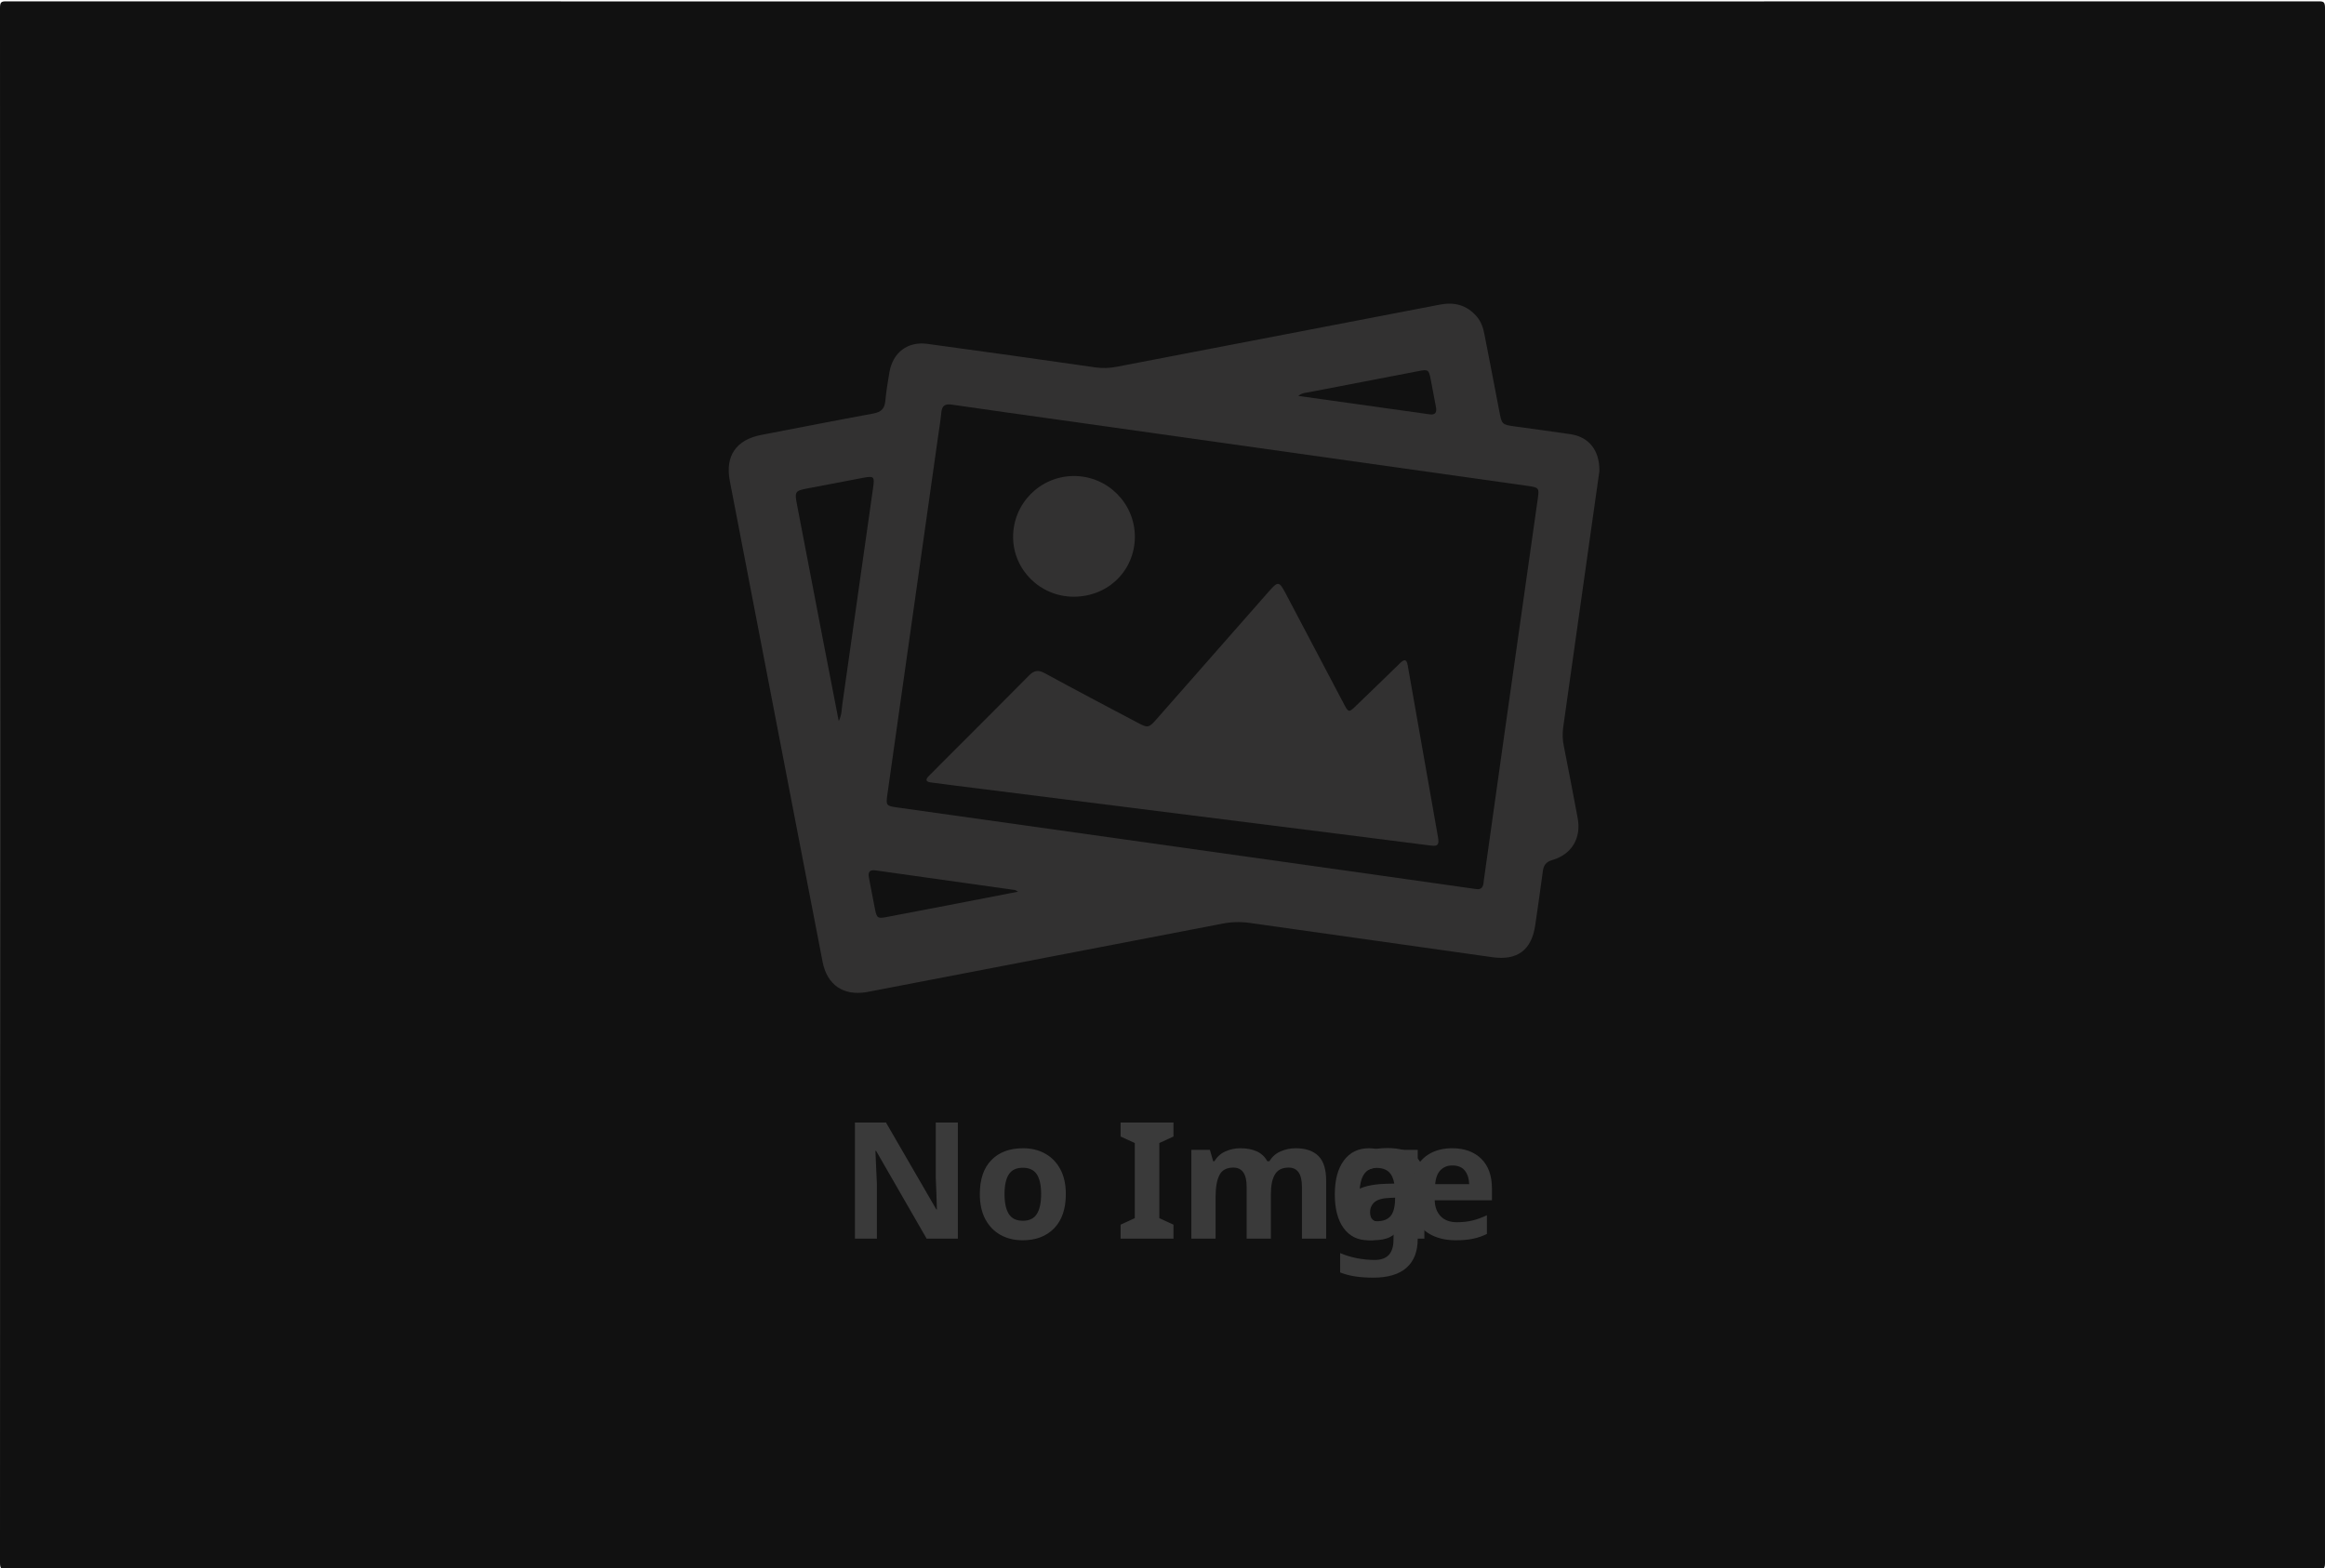
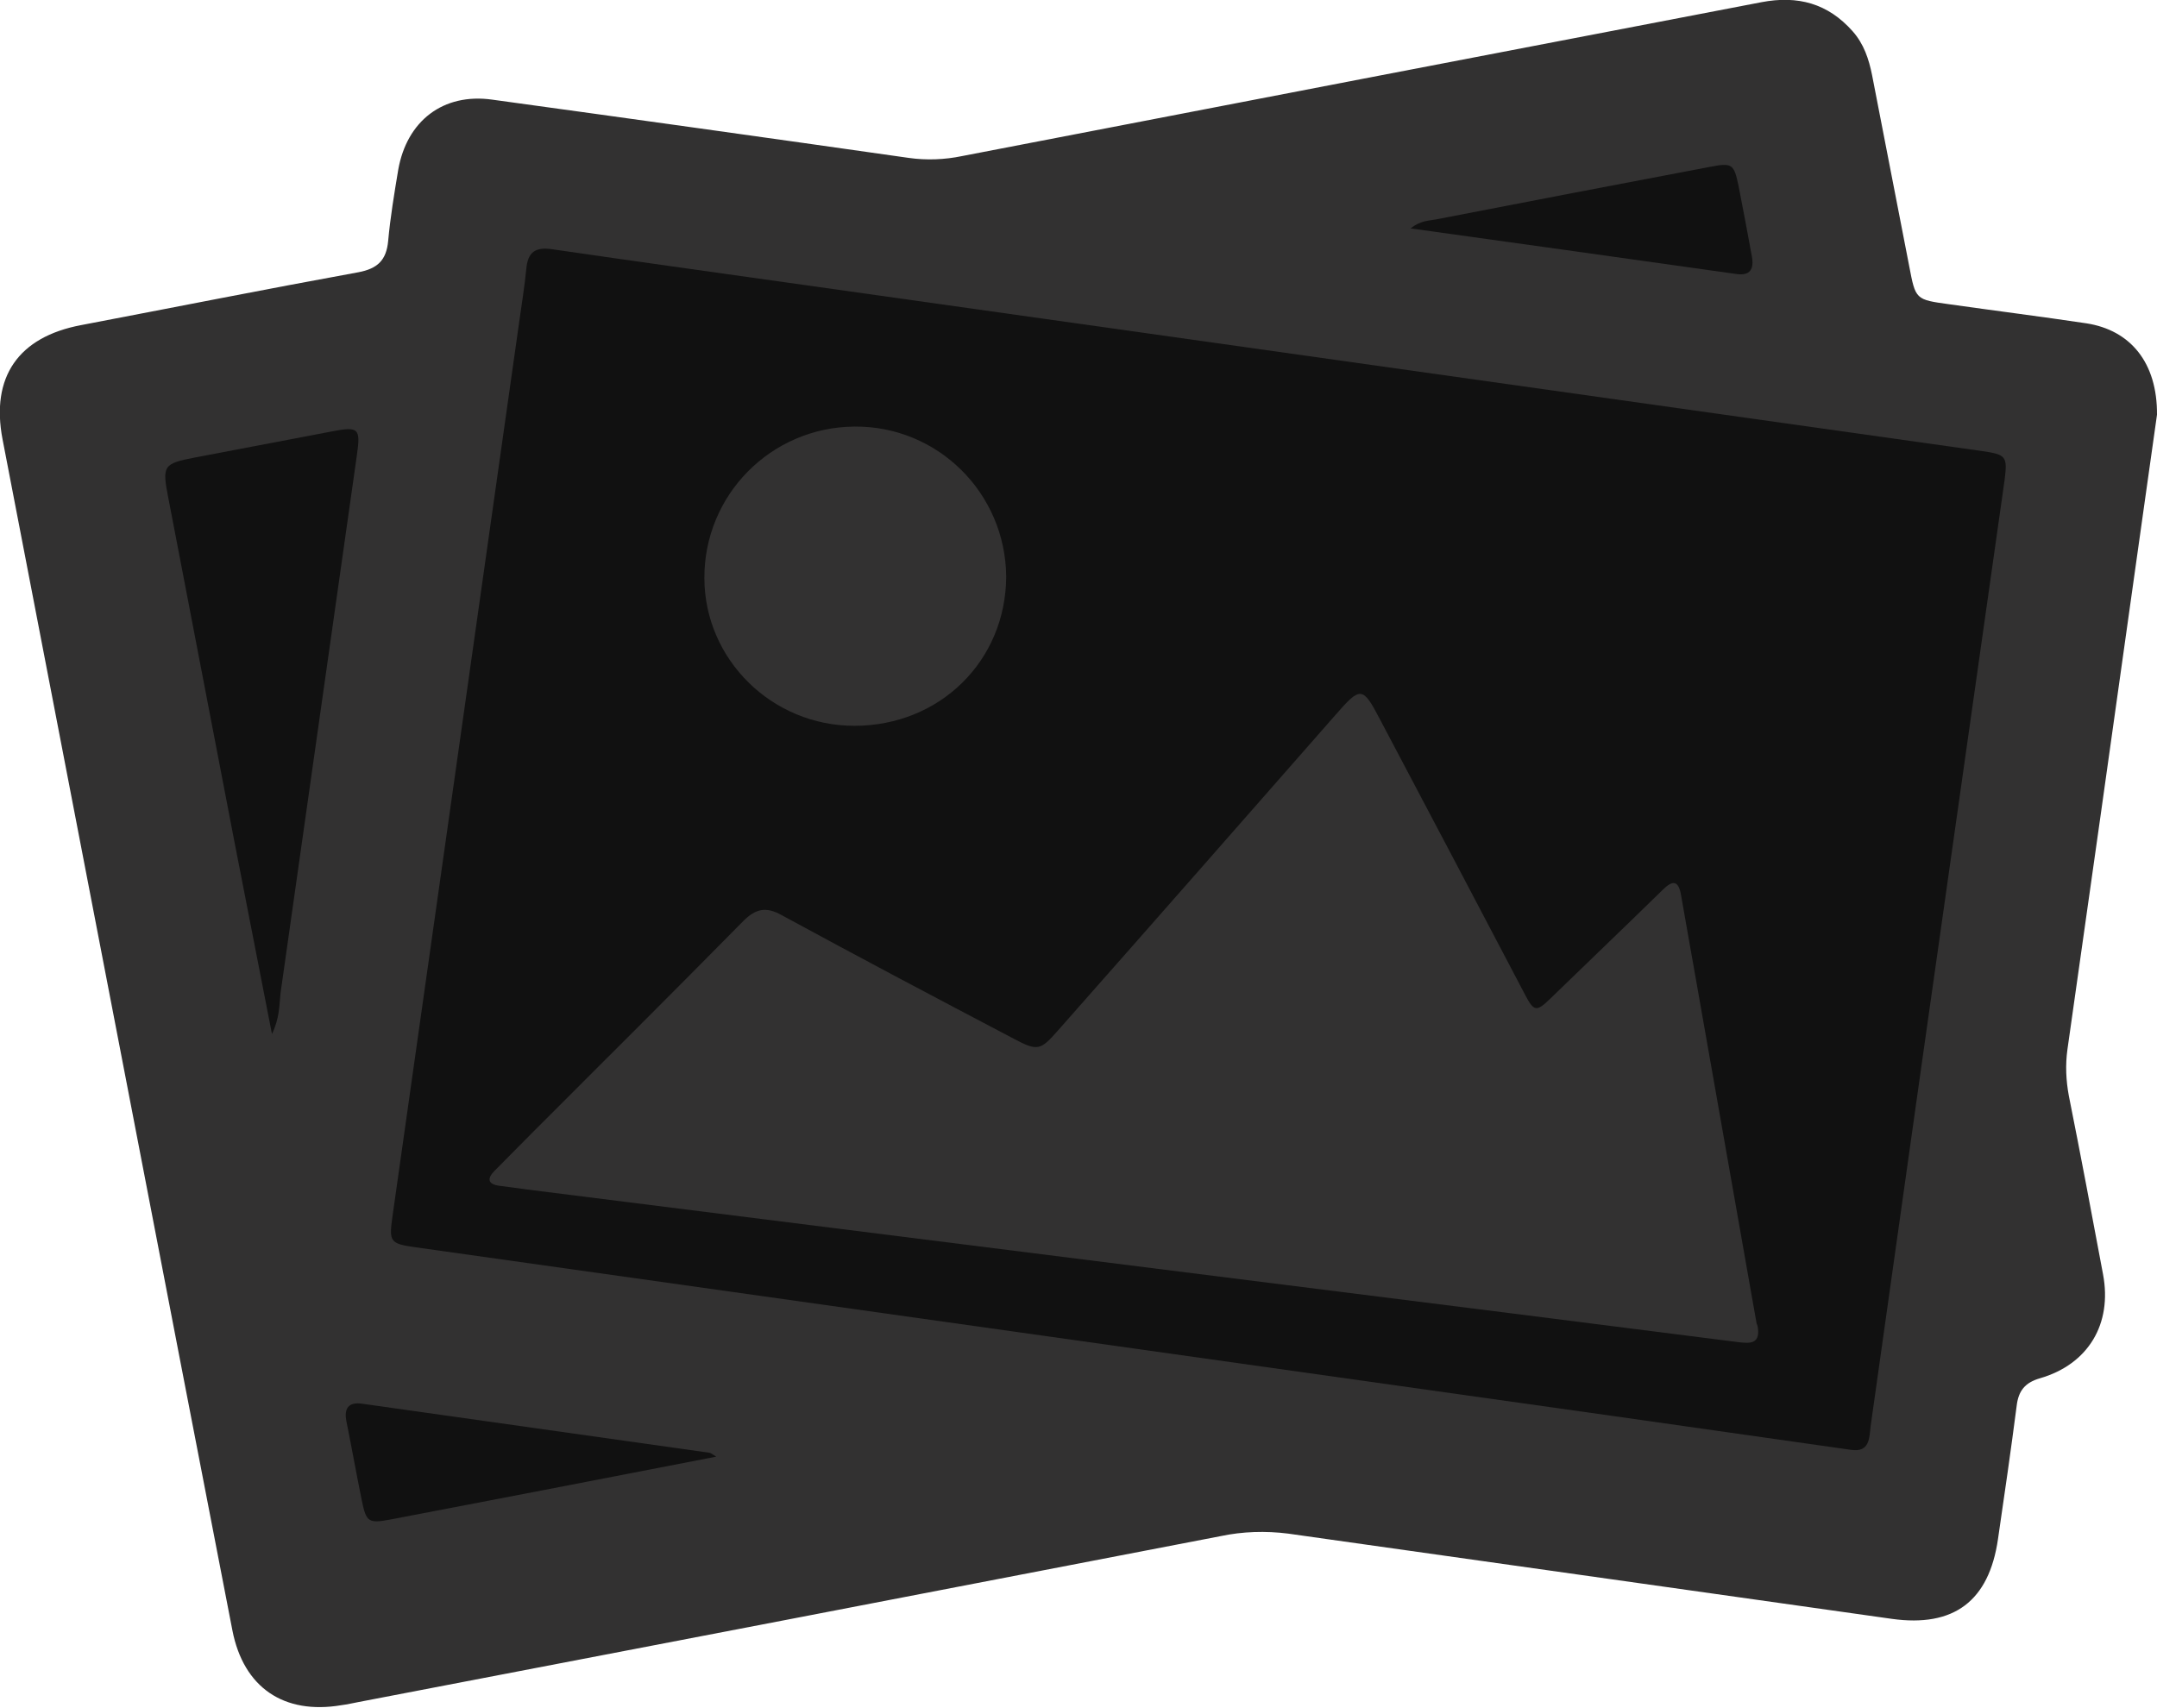
- <svg xmlns="http://www.w3.org/2000/svg" id="adfba595-829f-45e2-bf37-07dab0b3ad21" data-name="Layer 1" viewBox="0 0 1601.41 1079.86">
-   <defs>
-     <style>.bfc07e31-165d-45df-82f8-3fc5aa8e3118{fill:#111;}.ab7db690-5d03-46be-87ed-573771648218{fill:#323131;}.ac8f8dc0-73e8-4ace-b91c-200e442403ef{font-size:112px;fill:#3a3a3a;font-family:Calibri-Bold, Calibri;font-weight:700;}.acf2b96f-c137-4b0e-9526-0b1b5e12b3ba{letter-spacing:-0.01em;}</style>
-   </defs>
-   <path class="bfc07e31-165d-45df-82f8-3fc5aa8e3118" d="M800.29,1080.84q-398.23,0-796.46.1c-3.13,0-3.83-.85-3.83-4.6Q.12,540.93,0,5.52C0,1.77.7.93,3.83.93q796.88.13,1593.75,0c3.12,0,3.83.84,3.83,4.59q-.14,535.41,0,1070.82c0,3.75-.7,4.6-3.83,4.6Q1198.93,1080.79,800.29,1080.84Z" />
-   <path class="ab7db690-5d03-46be-87ed-573771648218" d="M1101.63,324.49c-1.94,13.71-4.2,29.54-6.43,45.38Q1086,435.43,1076.69,501a37.9,37.9,0,0,0,.44,12.88q4.9,24.76,9.54,49.58c2.59,13.8-4.08,25-17.46,28.9-4.2,1.21-6,3.49-6.52,7.62-1.63,12.39-3.45,24.75-5.23,37.12-2.48,17.27-12.26,24.62-29.53,22.19q-83.88-11.82-167.76-23.7a56.5,56.5,0,0,0-18.85.72Q721.56,659.39,601.8,682.4c-1.64.32-3.27.66-4.91.94-16,2.71-27.18-4.92-30.29-20.81-5.05-25.83-10-51.69-15-77.54q-24.46-126.87-48.92-253.73c-3.33-17.27,4.36-28.38,21.78-31.72,25.69-4.93,51.35-10,77.08-14.72,5.34-1,7.77-3.3,8.26-8.68.59-6.63,1.72-13.22,2.82-19.79C615,242.8,625.1,235,638.75,236.84q57.94,7.88,115.82,16.22a44.34,44.34,0,0,0,14.85-.49q111.17-21.43,222.35-42.76c10-1.94,18.44.27,25.26,8.06,3.08,3.52,4.51,7.72,5.37,12.19,3.44,17.66,6.92,35.32,10.26,53,1.77,9.35,1.66,9.38,11.23,10.72,12.7,1.78,25.43,3.41,38.11,5.33C1094.28,301,1101.81,310,1101.63,324.49Z" />
-   <path class="bfc07e31-165d-45df-82f8-3fc5aa8e3118" d="M1016.61,612.34q-33.4-4.73-66.82-9.47Q783.73,579.48,617.65,556.1c-7.15-1-7.5-1.5-6.49-8.61q17.6-124.23,35.2-248.46c.7-4.95,1.52-9.89,2-14.86.43-4.7,2.47-6.18,7.24-5.48,25.39,3.74,50.81,7.22,76.22,10.8L1053,334.78c6.78,1,7.22,1.44,6.25,8.26q-11.55,81.4-23.09,162.83-7.08,50-14.07,100C1021.68,609,1021.91,613.09,1016.61,612.34Z" />
-   <path class="bfc07e31-165d-45df-82f8-3fc5aa8e3118" d="M577.71,496.66c-3.67-18.87-7.09-36.34-10.45-53.82q-9.16-47.59-18.29-95.2c-1.75-9.08-1.41-9.6,7.44-11.28q18.9-3.57,37.79-7.2c7.71-1.48,8.28-1,7.2,6.61q-10.59,74.7-21.23,149.39C579.68,488.57,579.9,492.13,577.71,496.66Z" />
-   <path class="bfc07e31-165d-45df-82f8-3fc5aa8e3118" d="M701.13,614.19c-16.67,3.23-32.32,6.28-48,9.3q-21.31,4.11-42.65,8.16c-5.87,1.11-6.57.66-7.75-5.21-1.48-7.34-2.83-14.71-4.25-22.06-.7-3.63.46-5.46,4.46-4.9q48.16,6.81,96.35,13.58C699.62,613.1,699.87,613.39,701.13,614.19Z" />
-   <path class="bfc07e31-165d-45df-82f8-3fc5aa8e3118" d="M894.2,272.69c2.8-2.16,5-2.11,7.11-2.51q38-7.38,76.08-14.64c6.22-1.19,6.72-.86,8,5.45,1.3,6.54,2.5,13.09,3.71,19.65.62,3.35-.53,5.28-4.24,4.76C955,281.23,925.16,277,894.2,272.69Z" />
-   <path class="ab7db690-5d03-46be-87ed-573771648218" d="M990.73,578.72c.39,4.21-2.27,4-5.19,3.68q-31.47-4-63-8L656.35,540.9c-5.12-.64-10.24-1.31-15.36-2-3.3-.44-3.64-1.95-1.43-4.22,3.61-3.69,7.27-7.33,10.93-11,19.43-19.44,38.94-38.8,58.24-58.38,3.51-3.55,6.36-4.08,10.84-1.64,21.35,11.62,42.87,22.95,64.37,34.31,6.57,3.48,7.42,3.33,12.33-2.25q38.65-43.85,77.19-87.78c6.91-7.89,7.48-7.94,12.33,1.28Q906,447.5,926.11,485.73c2.55,4.83,3.19,4.93,7.14,1.12,10.42-10.06,20.87-20.1,31.23-30.23,2.82-2.76,4.37-2.58,5.09,1.51q10.47,59.55,21,119.1C990.64,577.72,990.68,578.22,990.73,578.72Z" />
-   <path class="ab7db690-5d03-46be-87ed-573771648218" d="M739.54,411c-22.92,0-41.59-18.35-41.74-40.95a41.94,41.94,0,0,1,83.88-.49C781.64,393,763.25,411,739.54,411Z" />
-   <text class="ac8f8dc0-73e8-4ace-b91c-200e442403ef" transform="translate(578.78 853.14)">No Ima<tspan class="acf2b96f-c137-4b0e-9526-0b1b5e12b3ba" x="335.56" y="0">g</tspan>
-     <tspan x="387.46" y="0">e</tspan>
-   </text>
+ <svg xmlns="http://www.w3.org/2000/svg" x="0px" y="0px" viewBox="0 0 599.6 474.7" style="enable-background:new 0 0 599.6 474.7;" xml:space="preserve">
+   <style type="text/css">
+         .st0{fill:#323131;}
+         .st1{fill:#111111;}
+     </style>
+   <g>
+     <path class="st0" d="M599.6,115.3c-1.9,13.7-4.2,29.5-6.4,45.4c-6.1,43.7-12.3,87.4-18.5,131.1c-0.6,4.3-0.4,8.6,0.4,12.9             c3.3,16.5,6.4,33,9.5,49.6c2.6,13.8-4.1,25-17.5,28.9c-4.2,1.2-6,3.5-6.5,7.6c-1.6,12.4-3.4,24.8-5.2,37.1             c-2.5,17.3-12.3,24.6-29.5,22.2c-55.9-7.9-111.8-15.8-167.8-23.7c-6.3-0.8-12.7-0.6-18.8,0.7c-79.8,15.4-159.7,30.8-239.5,46.1             c-1.6,0.3-3.3,0.7-4.9,0.9c-16,2.7-27.2-4.9-30.3-20.8c-5-25.8-10-51.7-15-77.5C33.3,291.2,17,206.6,0.7,122.1             c-3.3-17.3,4.4-28.4,21.8-31.7c25.7-4.9,51.3-10,77.1-14.7c5.3-1,7.8-3.3,8.3-8.7c0.6-6.6,1.7-13.2,2.8-19.8             c2.4-13.6,12.5-21.4,26.1-19.5C175.4,33,214,38.4,252.6,43.9c4.9,0.7,10,0.5,14.8-0.5c74.1-14.3,148.2-28.6,222.3-42.8             c10-1.9,18.4,0.3,25.3,8.1c3.1,3.5,4.5,7.7,5.4,12.2c3.4,17.7,6.9,35.3,10.3,53c1.8,9.4,1.7,9.4,11.2,10.7             c12.7,1.8,25.4,3.4,38.1,5.3C592.2,91.8,599.7,100.8,599.6,115.3z" />
+     <path class="st1" d="M514.5,403.1c-22.3-3.2-44.5-6.3-66.8-9.5C337,378,226.3,362.4,115.6,346.8c-7.2-1-7.5-1.5-6.5-8.6             c11.7-82.8,23.5-165.6,35.2-248.5c0.7-5,1.5-9.9,2-14.9c0.4-4.7,2.5-6.2,7.2-5.5c25.4,3.7,50.8,7.2,76.2,10.8l321.2,45.3             c6.8,1,7.2,1.4,6.3,8.3c-7.7,54.3-15.4,108.5-23.1,162.8c-4.7,33.3-9.4,66.7-14.1,100C519.6,399.8,519.8,403.9,514.5,403.1z" />
+     <path class="st1" d="M75.6,287.5c-3.7-18.9-7.1-36.3-10.5-53.8C59,202,52.9,170.2,46.8,138.5c-1.8-9.1-1.4-9.6,7.4-11.3             c12.6-2.4,25.2-4.8,37.8-7.2c7.7-1.5,8.3-1,7.2,6.6C92.1,176.4,85.1,226.2,78,276C77.6,279.4,77.8,282.9,75.6,287.5z" />
+     <path class="st1" d="M199.1,405c-16.7,3.2-32.3,6.3-48,9.3c-14.2,2.7-28.4,5.5-42.7,8.2c-5.9,1.1-6.6,0.7-7.8-5.2             c-1.5-7.3-2.8-14.7-4.3-22.1c-0.7-3.6,0.5-5.5,4.5-4.9c32.1,4.5,64.2,9.1,96.3,13.6C197.5,403.9,197.8,404.2,199.1,405z" />
+     <path class="st1" d="M392.1,63.5c2.8-2.2,5-2.1,7.1-2.5c25.3-4.9,50.7-9.8,76.1-14.6c6.2-1.2,6.7-0.9,8,5.4             c1.3,6.5,2.5,13.1,3.7,19.6c0.6,3.4-0.5,5.3-4.2,4.8C452.9,72,423.1,67.8,392.1,63.5z" />
+     <path class="st0" d="M488.7,369.5c0.4,4.2-2.3,4-5.2,3.7c-21-2.7-42-5.3-63-8l-266.2-33.5c-5.1-0.6-10.2-1.3-15.4-2             c-3.3-0.4-3.6-2-1.4-4.2c3.6-3.7,7.3-7.3,10.9-11c19.4-19.4,38.9-38.8,58.2-58.4c3.5-3.5,6.4-4.1,10.8-1.6             c21.3,11.6,42.9,23,64.4,34.3c6.6,3.5,7.4,3.3,12.3-2.3c25.8-29.2,51.5-58.5,77.2-87.8c6.9-7.9,7.5-7.9,12.3,1.3             c13.5,25.5,26.9,51,40.3,76.5c2.5,4.8,3.2,4.9,7.1,1.1c10.4-10.1,20.9-20.1,31.2-30.2c2.8-2.8,4.4-2.6,5.1,1.5             c7,39.7,14,79.4,21,119.1C488.6,368.5,488.6,369,488.7,369.5z" />
+     <path class="st0" d="M237.5,201.8c-22.9,0-41.6-18.4-41.7-41c-0.1-23.2,18.5-42,41.7-42.2s42,18.5,42.2,41.7l0,0             C279.6,183.8,261.2,201.8,237.5,201.8z" />
+   </g>
</svg>
